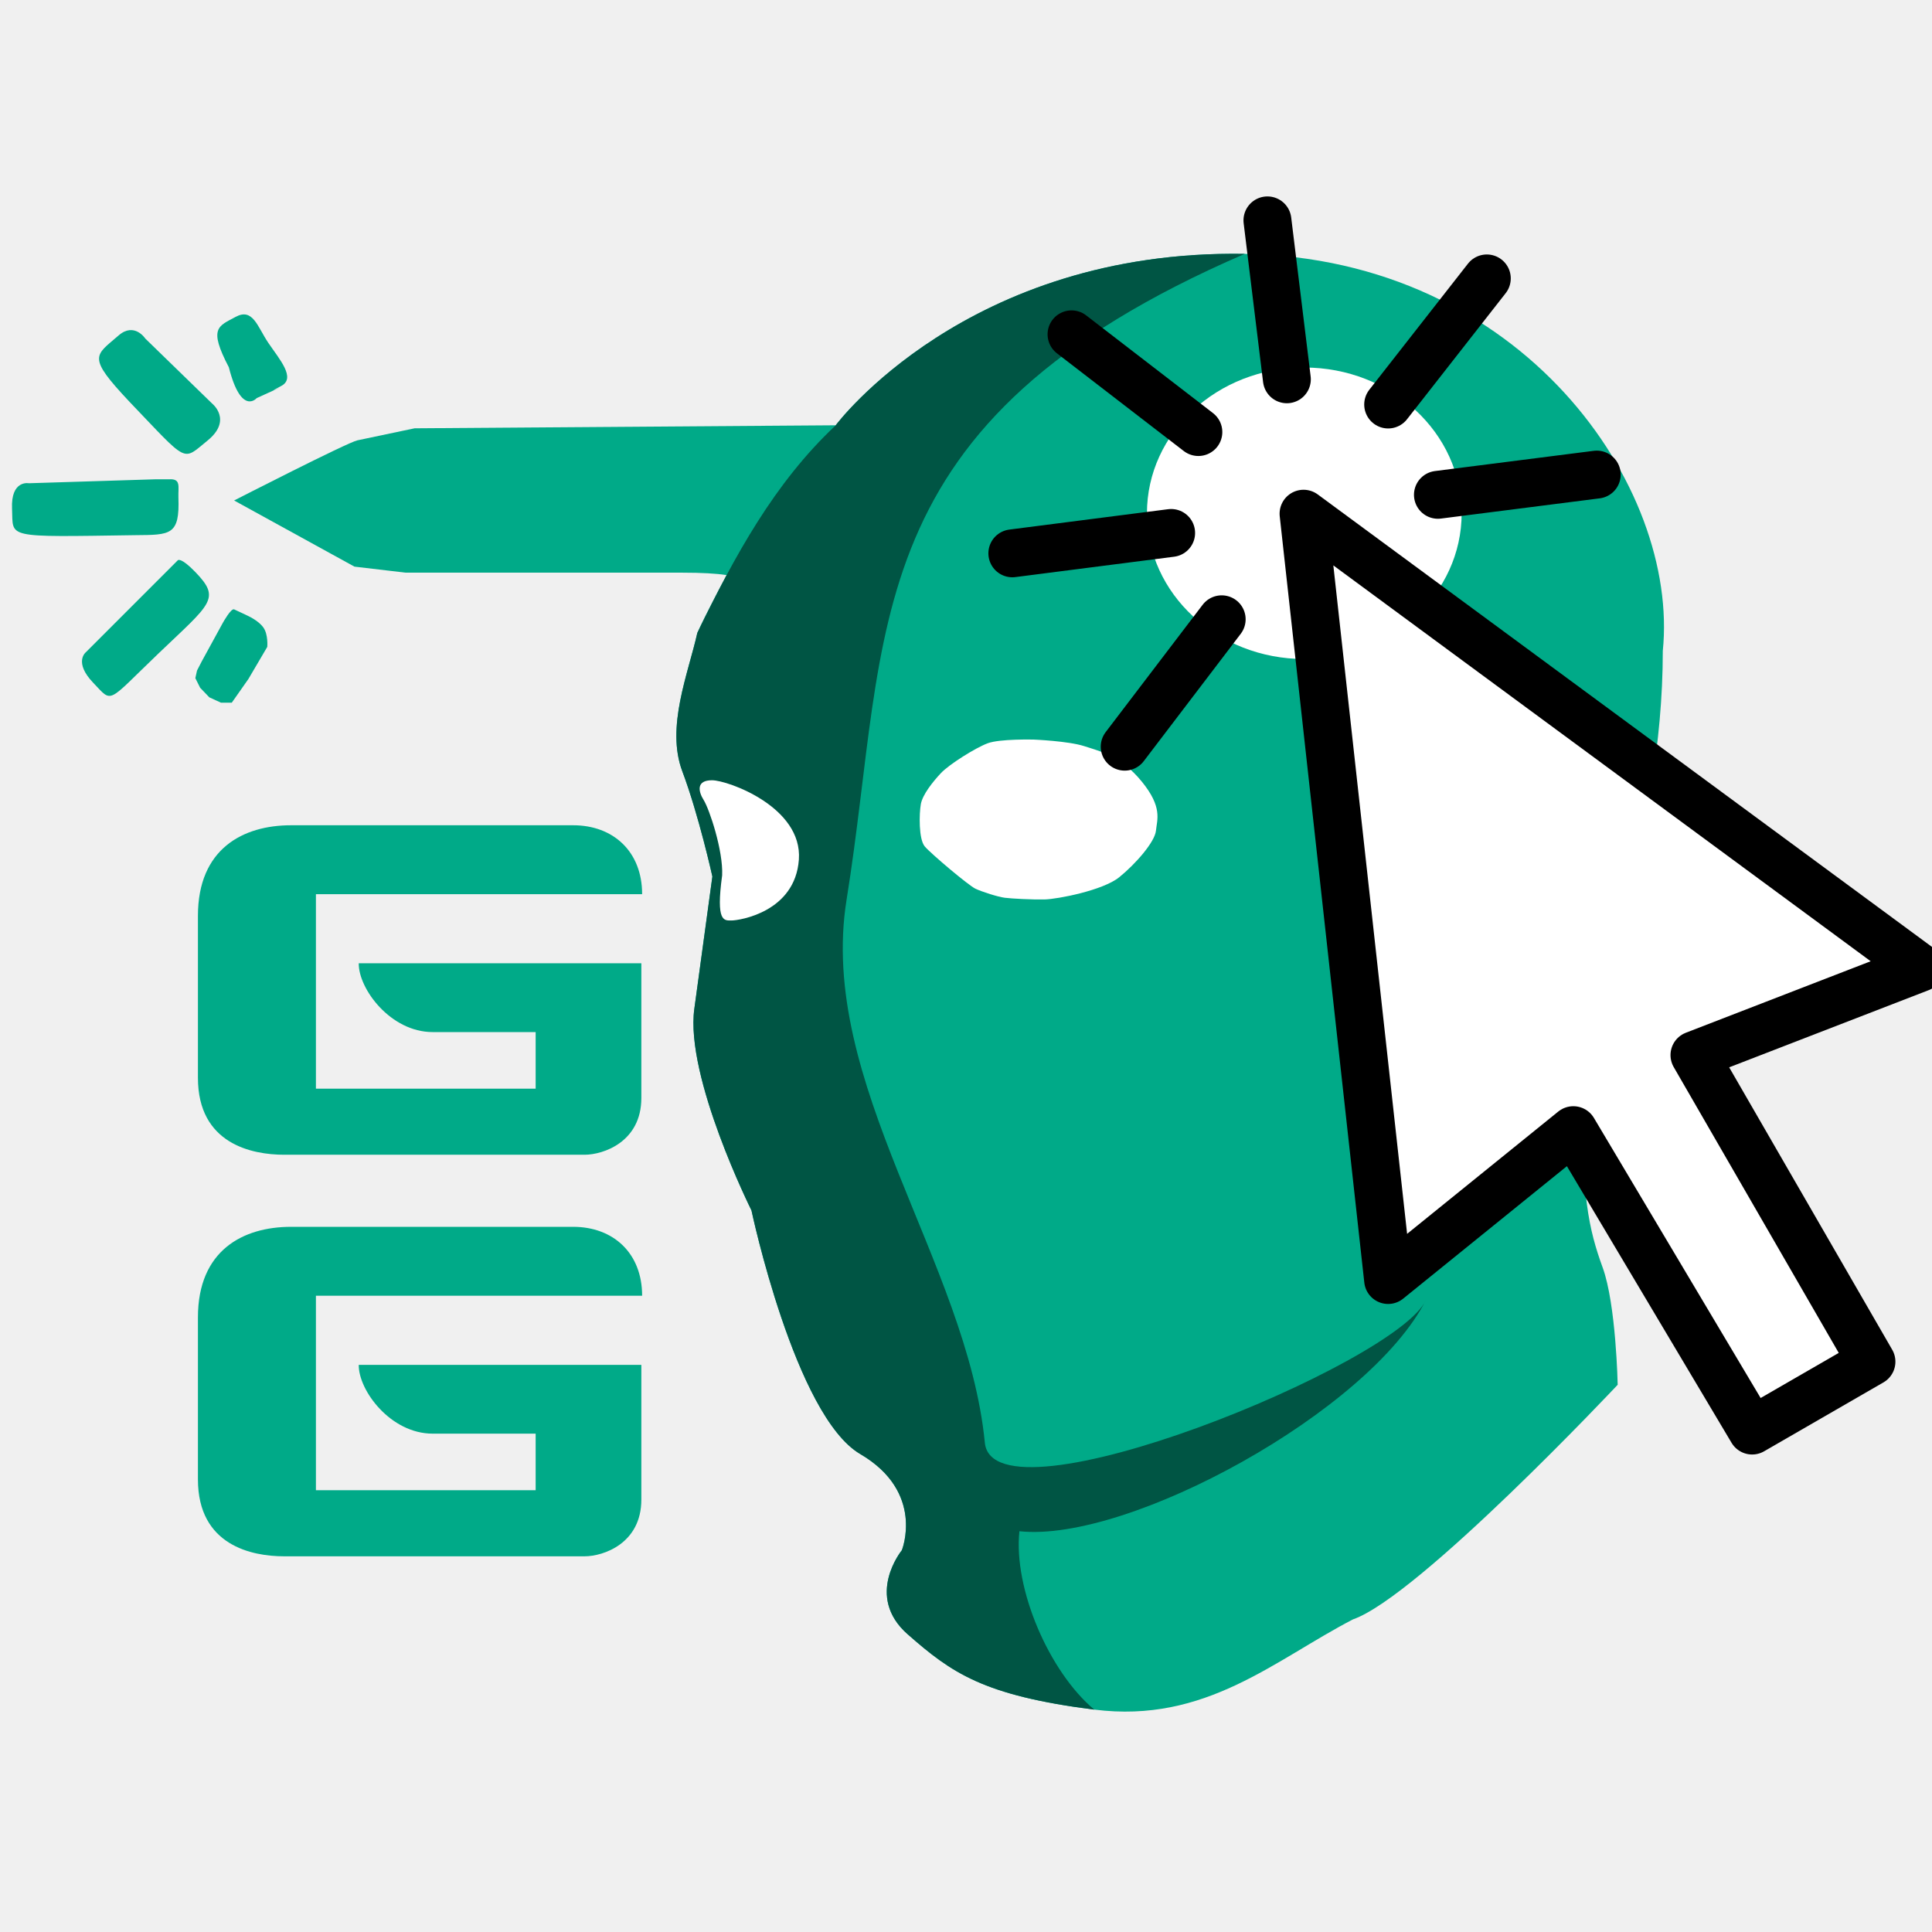
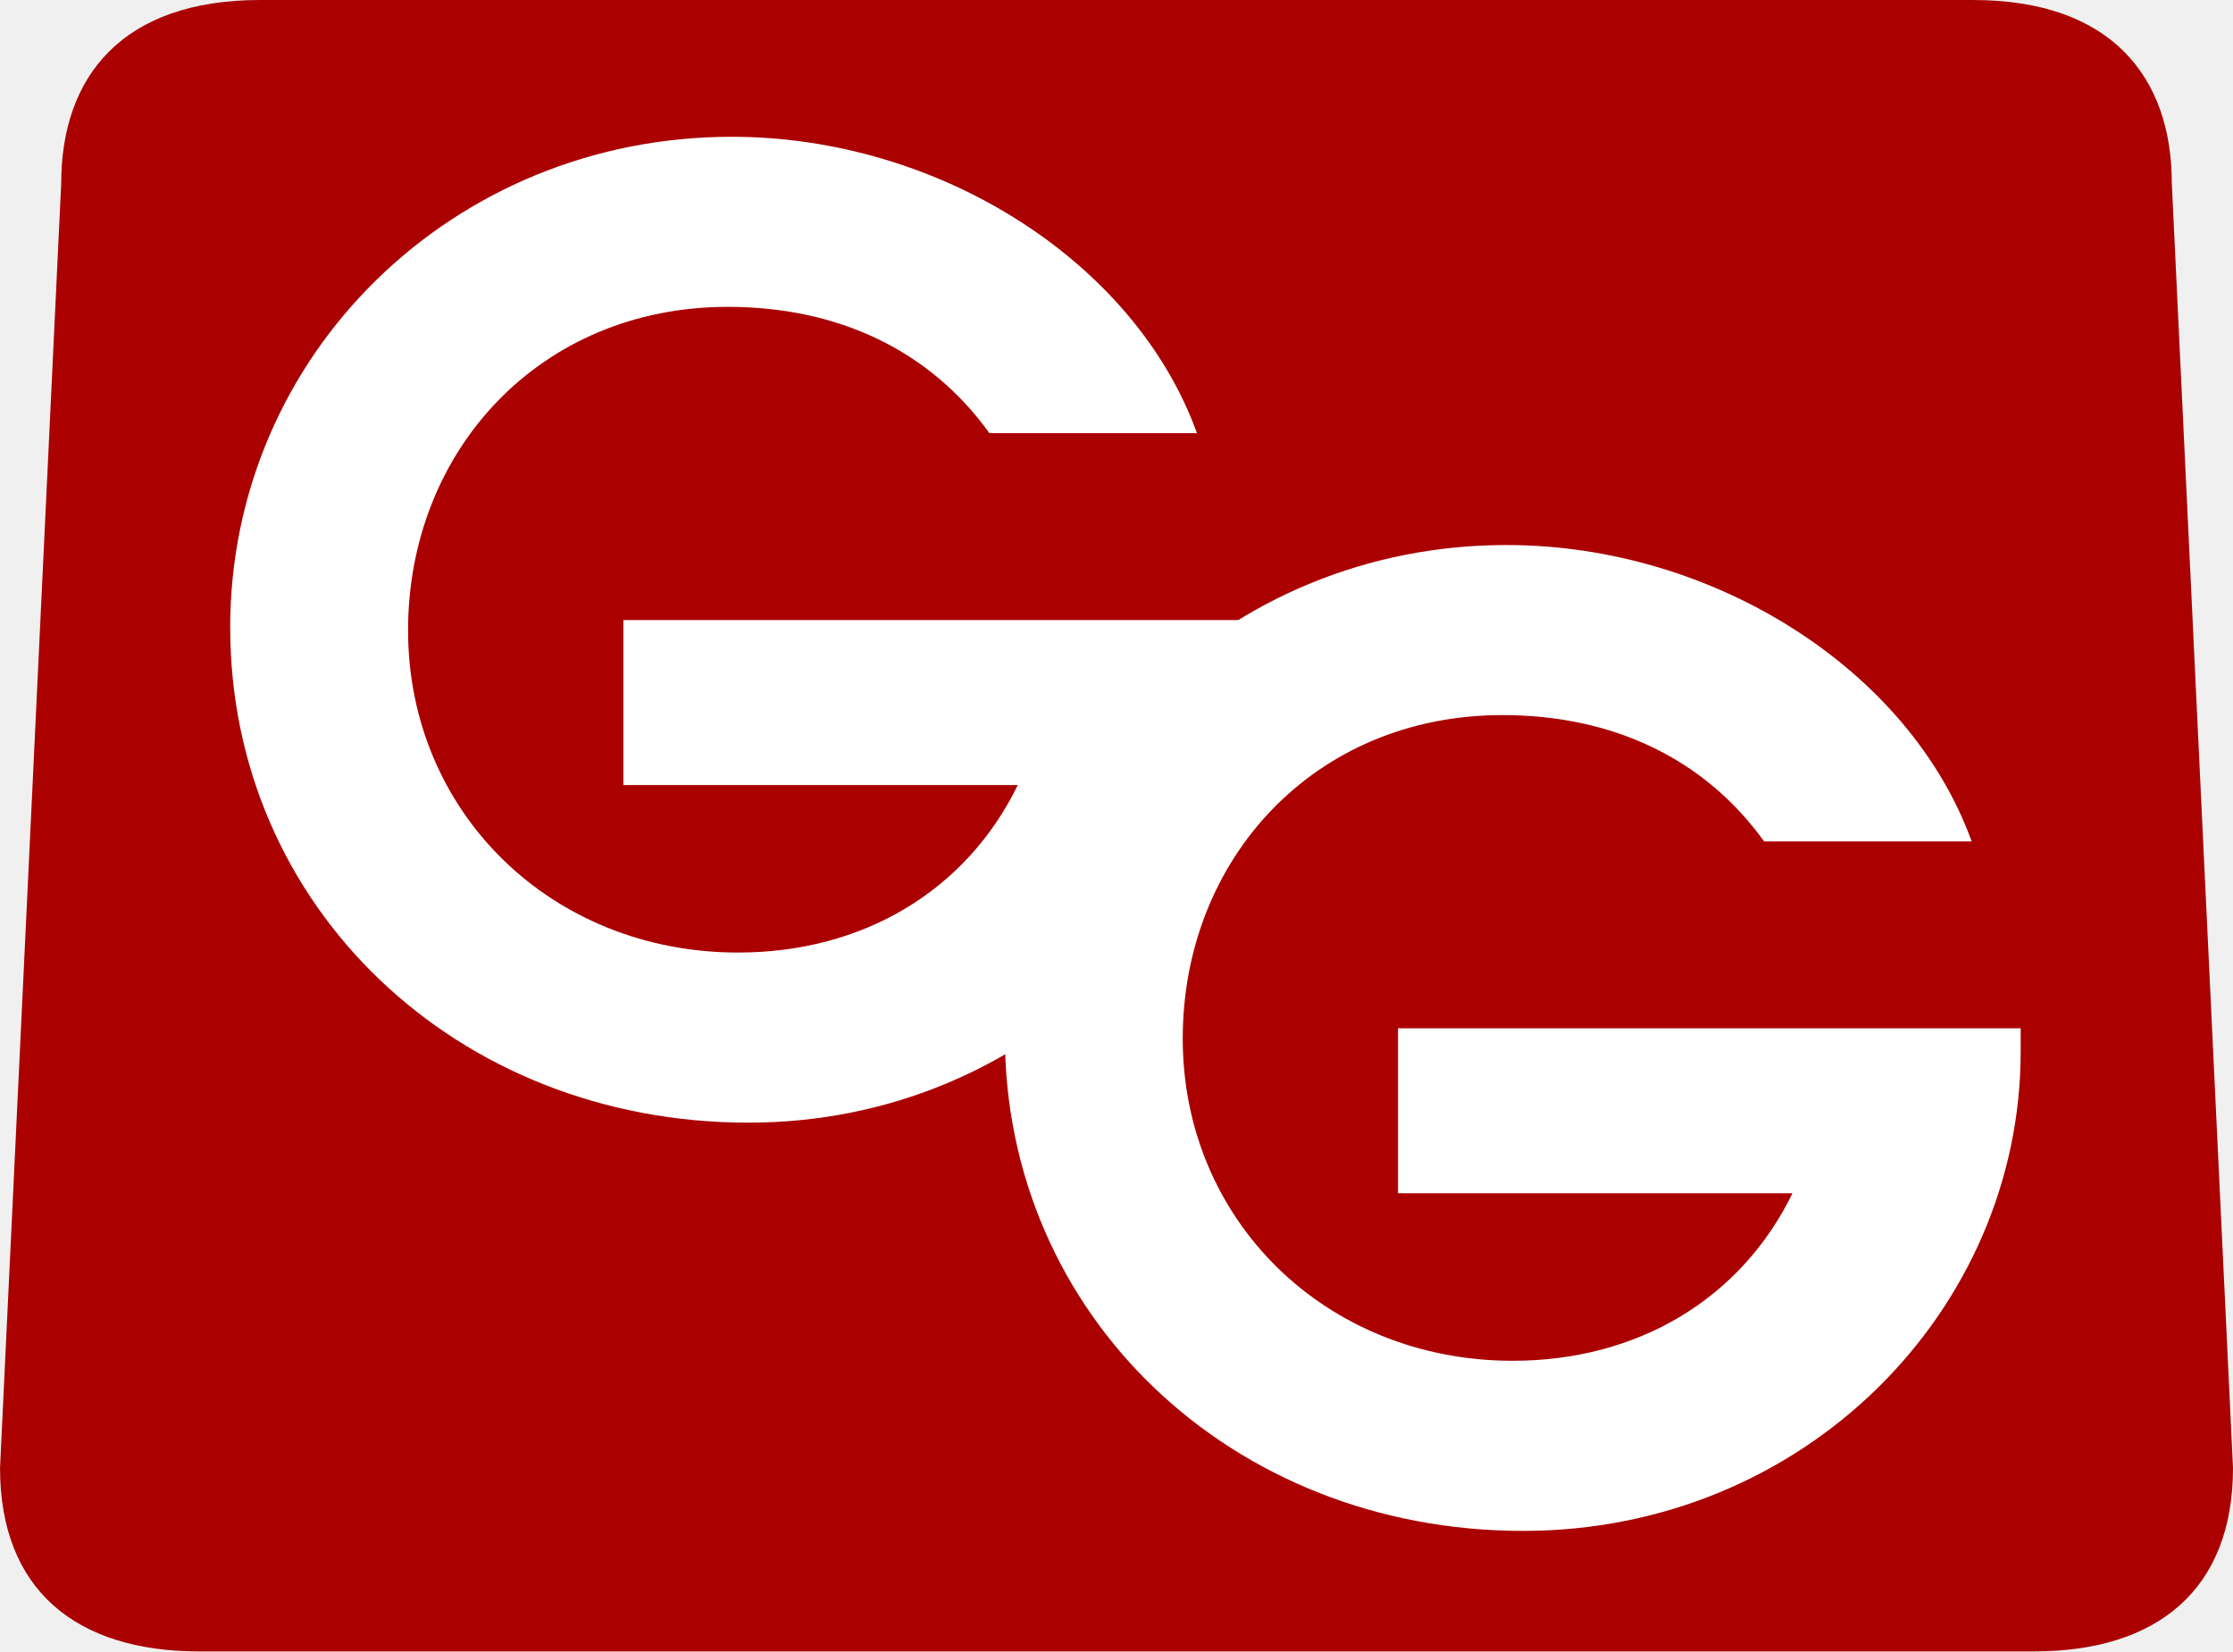
- <svg xmlns="http://www.w3.org/2000/svg" width="223.351" height="223.351" viewBox="0 0 59.095 59.095" version="1.1" id="svg5">
-   <defs id="defs2">
-     <clipPath clipPathUnits="userSpaceOnUse" id="clipPath1713-3-9-3-2-2-6">
-       <path d="M 0,841.89 H 595.28 V 0 H 0 Z" id="path1711-6-3-6-4-9-21" />
-     </clipPath>
-   </defs>
-   <g id="layer1" transform="translate(-313.9598,-200.8994)">
-     <path style="fill:#00aa88;fill-opacity:1;stroke:none;stroke-width:0.696;stroke-linecap:butt;stroke-linejoin:miter;stroke-miterlimit:4;stroke-dasharray:none;stroke-opacity:1" d="m 324.932,242.647 h 8.645 v 4.12 c 0,1.343 -1.162,1.736 -1.736,1.736 h -9.19 c -0.984,0 -2.637,-0.33 -2.637,-2.354 0,-1.061 0,-4.952 0,-4.952 0,-2.058 1.385,-2.772 2.847,-2.772 h 8.632 c 1.217,0 2.108,0.796 2.108,2.108 h -9.978 v 5.949 h 6.721 v -1.731 h -3.151 c -1.287,0 -2.27,-1.323 -2.26,-2.103 z" id="path17721-2-1-9-5-7-0-4" />
-     <path style="fill:#00aa88;fill-opacity:1;stroke:none;stroke-width:0.696;stroke-linecap:butt;stroke-linejoin:miter;stroke-miterlimit:4;stroke-dasharray:none;stroke-opacity:1" d="m 324.932,230.364 h 8.645 v 4.12 c 0,1.343 -1.162,1.736 -1.736,1.736 h -9.19 c -0.984,0 -2.637,-0.33 -2.637,-2.354 0,-1.061 0,-4.952 0,-4.952 0,-2.058 1.385,-2.772 2.847,-2.772 h 8.632 c 1.217,0 2.108,0.796 2.108,2.108 h -9.978 v 5.949 h 6.721 v -1.731 h -3.151 c -1.287,0 -2.27,-1.323 -2.26,-2.103 z" id="path17721-2-0-2-0-3-7-4-8" />
-     <g id="g1709-7-88-5-5-2-5" clip-path="url(#clipPath1713-3-9-3-2-2-6)" transform="matrix(-1.564735,0,0,-1.564734,650.5766,912.9055)" style="fill:#00aa88;fill-opacity:1;stroke:none;stroke-opacity:1">
-       <g id="g1715-5-5-6-4-2-1" transform="translate(299,453.666)" style="fill:#00aa88;fill-opacity:1;stroke:none;stroke-opacity:1" />
-       <g id="g1719-3-0-2-8-2-2" transform="translate(299,453.666)" style="fill:#00aa88;fill-opacity:1;stroke:none;stroke-opacity:1" />
-       <g id="g1723-5-9-9-1-0-97" transform="translate(283.667,447.3384)" style="fill:#00aa88;fill-opacity:1;stroke:none;stroke-opacity:1" />
-       <g id="g1727-6-6-1-2-5-38" transform="translate(283.667,447.3384)" style="fill:#00aa88;fill-opacity:1;stroke:none;stroke-opacity:1" />
-       <g id="g1731-2-3-2-8-5-0" transform="translate(288.0156,436.25)" style="fill:#00aa88;fill-opacity:1;stroke:none;stroke-opacity:1" />
-       <g id="g1735-9-8-7-9-2-92" transform="translate(288.0156,436.25)" style="fill:#00aa88;fill-opacity:1;stroke:none;stroke-opacity:1" />
-       <g id="g1739-1-5-0-3-9-3" transform="translate(301.042,429.604)" style="fill:#00aa88;fill-opacity:1;stroke:none;stroke-opacity:1" />
-       <g id="g1743-2-61-9-6-0-1" transform="translate(301.042,429.604)" style="fill:#00aa88;fill-opacity:1;stroke:none;stroke-opacity:1" />
-       <g id="g1747-7-1-3-8-2-87" transform="translate(305.8545,434)" style="fill:#00aa88;fill-opacity:1;stroke:none;stroke-opacity:1" />
-       <g id="g1751-0-5-6-0-8-41" transform="translate(296.5469,412.7656)" style="fill:#00aa88;fill-opacity:1;stroke:none;stroke-opacity:1" />
-       <g id="g1755-9-9-0-2-3-6" transform="translate(296.5469,412.7656)" style="fill:#00aa88;fill-opacity:1;stroke:none;stroke-opacity:1" />
-       <g id="g1759-3-8-6-1-8-38" transform="translate(332.9375,442.7656)" style="fill:#00aa88;fill-opacity:1;stroke:none;stroke-opacity:1" />
-       <g id="g1763-6-4-2-0-0-5" transform="translate(332.9375,442.7656)" style="fill:#00aa88;fill-opacity:1;stroke:none;stroke-opacity:1" />
-       <g id="g1767-0-8-6-5-4-5" transform="translate(335.4531,446.1875)" style="fill:#00aa88;fill-opacity:1;stroke:none;stroke-opacity:1" />
-       <g id="g1771-6-1-1-1-0-01" transform="translate(335.4531,446.1875)" style="fill:#00aa88;fill-opacity:1;stroke:none;stroke-opacity:1" />
-       <g id="g1775-2-0-8-1-9-26" transform="translate(336.7187,450.6719)" style="fill:#00aa88;fill-opacity:1;stroke:none;stroke-opacity:1" />
-       <g id="g1779-6-3-7-0-1-4" transform="translate(336.7187,450.6719)" style="fill:#00aa88;fill-opacity:1;stroke:none;stroke-opacity:1" />
-       <g id="g1783-1-0-9-8-9-85" transform="translate(337.248,458.4639)" style="fill:#00aa88;fill-opacity:1;stroke:none;stroke-opacity:1" />
-       <g id="g1787-8-4-2-5-6-6" transform="translate(337.248,458.4639)" style="fill:#00aa88;fill-opacity:1;stroke:none;stroke-opacity:1" />
-       <g id="g1791-7-4-0-0-2-2" transform="translate(329.8545,455.7339)" style="fill:#00aa88;fill-opacity:1;stroke:none;stroke-opacity:1">
-         <path d="m -131.064,-9.014 c 0,0 -2.558,3.44 -7.996,3.351 -5.438,-0.089 -8.496,-4.561 -8.172,-7.761 3.5e-4,-3.697 1.44,-6.827 1.529,-8.702 0.088,-1.875 -0.088,-2.626 -0.353,-3.351 -0.264,-0.725 -0.294,-2.293 -0.294,-2.293 0,0 3.887,-4.137 5.174,-4.586 1.534,-0.795 2.881,-2.04 5.057,-1.764 2.176,0.277 2.792,0.723 3.645,1.47 0.853,0.747 0.117,1.646 0.117,1.646 0,0 -0.46,1.135 0.814,1.881 1.274,0.747 2.126,4.763 2.126,4.763 0,0 1.299,2.604 1.117,3.938 -0.182,1.334 -0.353,2.588 -0.353,2.588 0,0 0.264,1.196 0.588,2.058 0.324,0.862 -0.117,1.912 -0.294,2.705 -0.143,0.326 -0.572,1.129 -0.572,1.129 0.201,0.03 0.482,0.047 0.866,0.047 h 5.409 l 1,0.118 2.352,1.293 c 0,0 -2.212,1.134 -2.411,1.176 -0.199,0.042 -1.117,0.235 -1.117,0.235 z" style="fill:#00aa88;fill-opacity:1;fill-rule:nonzero;stroke:none;stroke-width:0.353;stroke-opacity:1" id="path1717-0-9-4-2-6-5-5" />
-         <path d="m -119.092,-12.86 0.419,-0.766 0.094,-0.182 0.033,-0.149 -0.094,-0.188 -0.179,-0.187 -0.229,-0.105 h -0.21 l -0.325,0.463 -0.369,0.628 c 0,0 -0.022,0.243 0.077,0.38 0.1,0.138 0.287,0.22 0.358,0.254 0.072,0.033 0.153,0.072 0.212,0.099 0.059,0.028 0.213,-0.248 0.213,-0.248" style="fill:#00aa88;fill-opacity:1;fill-rule:nonzero;stroke:none;stroke-width:0.353;stroke-opacity:1" id="path1761-8-7-4-3-4-4-2" />
-         <path d="m -118.204,-11.652 1.802,-1.802 c 0,0 0.237,-0.193 -0.149,-0.595 -0.386,-0.402 -0.248,-0.408 -1.273,0.573 -1.025,0.981 -1.229,1.069 -0.722,1.593 0.287,0.297 0.342,0.231 0.342,0.231" style="fill:#00aa88;fill-opacity:1;fill-rule:nonzero;stroke:none;stroke-width:0.353;stroke-opacity:1" id="path1769-7-5-7-7-6-4-6" />
-         <path d="m -117.758,-10.07 2.464,-0.077 c 0,0 0.358,0.072 0.331,-0.502 -0.028,-0.573 0.182,-0.551 -2.409,-0.513 -0.689,0.006 -0.871,-0.005 -0.843,0.739 0.006,0.215 -0.055,0.369 0.187,0.353 z" style="fill:#00aa88;fill-opacity:1;fill-rule:nonzero;stroke:none;stroke-width:0.353;stroke-opacity:1" id="path1777-9-9-6-5-2-9-91" />
-         <path d="m -117.571,-7.322 -1.3,-1.264 c 0,0 -0.411,-0.323 0.088,-0.728 0.5,-0.404 0.361,-0.455 1.522,0.757 0.845,0.897 0.676,0.897 0.213,1.301 -0.309,0.265 -0.522,-0.066 -0.522,-0.066" style="fill:#00aa88;fill-opacity:1;fill-rule:nonzero;stroke:none;stroke-width:0.353;stroke-opacity:1" id="path1785-2-2-3-9-5-9-33" />
-         <path d="m -120.179,-8.285 0.434,-0.198 c 0,0 0.302,-0.353 0.544,0.603 0.404,0.772 0.206,0.801 -0.132,0.985 -0.338,0.183 -0.426,-0.191 -0.639,-0.507 -0.213,-0.316 -0.551,-0.691 -0.25,-0.845 0.301,-0.154 0.044,-0.037 0.044,-0.037" style="fill:#00aa88;fill-opacity:1;fill-rule:nonzero;stroke:none;stroke-width:0.353;stroke-opacity:1" id="path1793-0-2-1-2-8-3-1" />
+ <svg xmlns="http://www.w3.org/2000/svg" width="50.6mm" height="37.43mm" viewBox="0 0 50.6 37.43" version="1.1" id="svg18187">
+   <defs id="defs18184" />
+   <g id="layer1" transform="translate(-146.0002,-126.4108)">
+     <g id="g1">
+       <path id="path4-8-0-4-4" d="m 151.892,126.411 c -3.119,0 -4.505,1.733 -4.505,4.159 l -1.386,29.112 c 0,2.773 1.733,4.159 4.505,4.159 h 41.589 c 2.773,0 4.505,-1.386 4.505,-4.159 l -1.386,-29.112 c 0,-2.426 -1.386,-4.159 -4.505,-4.159 z" style="fill:#aa0000;stroke-width:0.693" />
+       <g aria-label="G" id="text4411-0-2-6-8" style="font-weight:bold;font-size:29.21px;line-height:1.25;font-family:'TeX Gyre Adventor';-inkscape-font-specification:'TeX Gyre Adventor Bold';fill:#ffffff;stroke-width:0.73">
+         <path d="m 151.217,140.64 c 0,6.309 5.112,11.217 11.743,11.217 6.368,0 11.275,-4.995 11.275,-10.866 v -0.526 h -14.109 v 3.739 h 8.938 c -1.168,2.395 -3.505,3.797 -6.339,3.797 -4.236,0 -7.478,-3.184 -7.478,-7.303 0,-4.06 2.979,-7.332 7.244,-7.332 2.512,0 4.586,0.993 5.93,2.863 h 4.703 c -1.402,-3.885 -5.842,-6.718 -10.545,-6.718 -6.309,0 -11.363,4.937 -11.363,11.129 z" id="path18314" />
      </g>
-       <g id="g1795-8-7-1-6-6-5" transform="translate(329.8545,455.7339)" style="fill:#00aa88;fill-opacity:1;stroke:none;stroke-opacity:1" />
-     </g>
-     <g id="g2011-5-2-2-0-2" clip-path="url(#clipPath1713-3-9-3-2-2-6)" transform="matrix(-1.564735,0,0,-1.564734,650.5766,912.9055)" style="fill:#005544;fill-opacity:1;stroke:none;stroke-opacity:1">
-       <g id="g1951-9-9-8-5-6" transform="translate(299,453.666)" style="fill:#005544;fill-opacity:1;stroke:none;stroke-opacity:1" />
-       <g id="g1953-6-3-4-0-94" transform="translate(299,453.666)" style="fill:#005544;fill-opacity:1;stroke:none;stroke-opacity:1" />
-       <g id="g1955-2-1-7-2-4" transform="translate(283.667,447.3384)" style="fill:#005544;fill-opacity:1;stroke:none;stroke-opacity:1" />
-       <g id="g1957-1-9-2-9-6" transform="translate(283.667,447.3384)" style="fill:#005544;fill-opacity:1;stroke:none;stroke-opacity:1" />
-       <g id="g1959-7-4-4-4-0" transform="translate(288.0156,436.25)" style="fill:#005544;fill-opacity:1;stroke:none;stroke-opacity:1" />
-       <g id="g1961-8-7-0-3-74" transform="translate(288.0156,436.25)" style="fill:#005544;fill-opacity:1;stroke:none;stroke-opacity:1" />
-       <g id="g1963-5-8-6-5-37" transform="translate(301.042,429.604)" style="fill:#005544;fill-opacity:1;stroke:none;stroke-opacity:1" />
-       <g id="g1965-7-4-2-1-9" transform="translate(301.042,429.604)" style="fill:#005544;fill-opacity:1;stroke:none;stroke-opacity:1" />
-       <g id="g1967-4-5-9-7-0" transform="translate(305.8545,434)" style="fill:#005544;fill-opacity:1;stroke:none;stroke-opacity:1" />
-       <g id="g1969-1-0-9-4-0" transform="translate(296.5469,412.7656)" style="fill:#005544;fill-opacity:1;stroke:none;stroke-opacity:1" />
-       <g id="g1971-8-3-0-3-226" transform="translate(296.5469,412.7656)" style="fill:#005544;fill-opacity:1;stroke:none;stroke-opacity:1" />
-       <g id="g1973-5-6-8-1-90" transform="translate(332.9375,442.7656)" style="fill:#005544;fill-opacity:1;stroke:none;stroke-opacity:1" />
-       <g id="g1975-9-1-1-4-3" transform="translate(332.9375,442.7656)" style="fill:#005544;fill-opacity:1;stroke:none;stroke-opacity:1" />
-       <g id="g1977-7-0-3-6-5" transform="translate(335.4531,446.1875)" style="fill:#005544;fill-opacity:1;stroke:none;stroke-opacity:1" />
-       <g id="g1979-5-6-1-9-5" transform="translate(335.4531,446.1875)" style="fill:#005544;fill-opacity:1;stroke:none;stroke-opacity:1" />
-       <g id="g1981-3-3-1-4-8" transform="translate(336.7187,450.6719)" style="fill:#005544;fill-opacity:1;stroke:none;stroke-opacity:1" />
-       <g id="g1983-8-2-0-2-7" transform="translate(336.7187,450.6719)" style="fill:#005544;fill-opacity:1;stroke:none;stroke-opacity:1" />
-       <g id="g1985-8-0-3-2-1" transform="translate(337.248,458.4639)" style="fill:#005544;fill-opacity:1;stroke:none;stroke-opacity:1" />
-       <g id="g1987-3-6-4-6-7" transform="translate(337.248,458.4639)" style="fill:#005544;fill-opacity:1;stroke:none;stroke-opacity:1" />
-       <g id="g2007-1-1-0-4-0" transform="translate(329.8545,455.7339)" style="fill:#005544;fill-opacity:1;stroke:none;stroke-opacity:1">
-         <path d="m -131.064,-9.014 c 0,0 -2.558,3.44 -7.996,3.351 7.661,-3.31 6.93,-7.326 7.783,-12.621 0.577,-3.579 -2.358,-7.096 -2.702,-10.618 -0.165,-1.691 -8.08,1.549 -8.624,2.792 1.1,-2.172 5.816,-4.754 7.948,-4.523 0.12,-1.122 -0.581,-2.749 -1.464,-3.488 2.176,0.277 2.792,0.723 3.645,1.47 0.853,0.747 0.117,1.646 0.117,1.646 0,0 -0.46,1.135 0.814,1.881 1.274,0.747 2.126,4.763 2.126,4.763 0,0 1.299,2.604 1.117,3.938 -0.182,1.334 -0.353,2.588 -0.353,2.588 0,0 0.264,1.196 0.588,2.058 0.324,0.862 -0.117,1.912 -0.294,2.705 -0.723,1.491 -1.507,2.935 -2.705,4.057 z" style="fill:#005544;fill-opacity:1;fill-rule:nonzero;stroke:none;stroke-width:0.353;stroke-opacity:1" id="path1989-8-5-3-1-6" />
+       <g aria-label="G" id="text4411-0-2-5-2-1" style="font-weight:bold;font-size:29.21px;line-height:1.25;font-family:'TeX Gyre Adventor';-inkscape-font-specification:'TeX Gyre Adventor Bold';fill:#ffffff;stroke-width:0.73">
+         <path d="m 168.771,149.893 c 0,6.309 5.112,11.217 11.743,11.217 6.368,0 11.275,-4.995 11.275,-10.866 v -0.526 h -14.109 v 3.739 h 8.938 c -1.168,2.395 -3.505,3.797 -6.339,3.797 -4.236,0 -7.478,-3.184 -7.478,-7.303 0,-4.06 2.979,-7.332 7.244,-7.332 2.512,0 4.586,0.993 5.93,2.863 h 4.703 c -1.402,-3.885 -5.842,-6.718 -10.545,-6.718 -6.309,0 -11.363,4.937 -11.363,11.129 z" id="path18311" />
      </g>
-       <g id="g2009-9-5-9-2-0" transform="translate(329.8545,455.7339)" style="fill:#005544;fill-opacity:1;stroke:none;stroke-opacity:1" />
-     </g>
-     <g id="g3123-6-4-1-8-4" clip-path="url(#clipPath1713-3-9-3-2-2-6)" transform="matrix(-1.564735,0,0,-1.564734,650.5766,912.9055)" style="stroke:none;stroke-opacity:1">
-       <g id="g3063-4-7-9-8-13" transform="translate(299,453.666)" style="stroke:none;stroke-opacity:1" />
-       <g id="g3065-3-6-6-9-0" transform="translate(299,453.666)" style="stroke:none;stroke-opacity:1" />
-       <g id="g3067-3-5-9-2-29" transform="translate(283.667,447.3384)" style="stroke:none;stroke-opacity:1" />
-       <g id="g3069-3-6-3-8-6" transform="translate(283.667,447.3384)" style="stroke:none;stroke-opacity:1" />
-       <g id="g3071-8-9-3-8-09" transform="translate(288.0156,436.25)" style="stroke:none;stroke-opacity:1" />
-       <g id="g3073-6-3-8-8-3" transform="translate(288.0156,436.25)" style="stroke:none;stroke-opacity:1" />
-       <g id="g3075-0-7-0-6-54" transform="translate(301.042,429.604)" style="stroke:none;stroke-opacity:1" />
-       <g id="g3077-4-4-5-8-3" transform="translate(301.042,429.604)" style="stroke:none;stroke-opacity:1" />
-       <g id="g3079-8-5-6-3-64" transform="translate(305.8545,434)" style="stroke:none;stroke-opacity:1" />
-       <g id="g3081-8-2-6-8-3" transform="translate(296.5469,412.7656)" style="stroke:none;stroke-opacity:1" />
-       <g id="g3083-8-5-4-3-1" transform="translate(296.5469,412.7656)" style="stroke:none;stroke-opacity:1" />
-       <g id="g3085-9-4-0-3-9" transform="translate(332.9375,442.7656)" style="stroke:none;stroke-opacity:1" />
-       <g id="g3087-7-7-0-3-1" transform="translate(332.9375,442.7656)" style="stroke:none;stroke-opacity:1" />
-       <g id="g3089-7-4-4-8-0" transform="translate(335.4531,446.1875)" style="stroke:none;stroke-opacity:1" />
-       <g id="g3091-6-4-6-0-9" transform="translate(335.4531,446.1875)" style="stroke:none;stroke-opacity:1" />
-       <g id="g3093-4-3-2-4-4" transform="translate(336.7187,450.6719)" style="stroke:none;stroke-opacity:1" />
-       <g id="g3095-3-0-6-7-56" transform="translate(336.7187,450.6719)" style="stroke:none;stroke-opacity:1" />
-       <g id="g3097-0-7-7-6-2" transform="translate(337.248,458.4639)" style="stroke:none;stroke-opacity:1" />
-       <g id="g3099-3-8-5-8-5" transform="translate(337.248,458.4639)" style="stroke:none;stroke-opacity:1" />
-       <g id="g3119-0-6-6-9-9" transform="translate(329.8545,455.7339)" style="stroke:none;stroke-opacity:1">
-         <path d="m -130.344,-17.503 c 0.073,-1.029 1.169,-1.191 1.316,-1.191 0.147,0 0.309,-0.037 0.184,0.882 -0.022,0.485 0.25,1.294 0.36,1.47 0.11,0.176 0.147,0.389 -0.162,0.389 -0.308,0 -1.771,-0.522 -1.698,-1.551" style="fill:#ffffff;fill-opacity:1;fill-rule:nonzero;stroke:none;stroke-width:0.353;stroke-opacity:1" id="path3107-9-8-9-0-1" />
-       </g>
-       <g id="g3121-2-8-8-6-7" transform="translate(329.8545,455.7339)" style="stroke:none;stroke-opacity:1" />
-     </g>
-     <g id="g11535-5-4-7-8-74" clip-path="url(#clipPath1713-3-9-3-2-2-6)" transform="matrix(-1.564735,0,0,-1.564734,650.5766,912.9055)" style="stroke:none;stroke-opacity:1">
-       <g id="g11477-4-3-2-7-1" transform="translate(299,453.666)" style="stroke:none;stroke-opacity:1" />
-       <g id="g11479-0-1-8-9-19" transform="translate(299,453.666)" style="stroke:none;stroke-opacity:1" />
-       <g id="g11481-5-4-2-0-1" transform="translate(283.667,447.3384)" style="stroke:none;stroke-opacity:1" />
-       <g id="g11483-9-9-9-3-3" transform="translate(283.667,447.3384)" style="stroke:none;stroke-opacity:1" />
-       <g id="g11485-4-2-9-3-8" transform="translate(288.0156,436.25)" style="stroke:none;stroke-opacity:1" />
-       <g id="g11487-6-0-6-3-7" transform="translate(288.0156,436.25)" style="stroke:none;stroke-opacity:1" />
-       <g id="g11489-9-6-0-7-4" transform="translate(301.042,429.604)" style="stroke:none;stroke-opacity:1" />
-       <g id="g11491-2-8-2-3-93" transform="translate(301.042,429.604)" style="stroke:none;stroke-opacity:1" />
-       <g id="g11493-2-9-7-2-1" transform="translate(305.8545,434)" style="stroke:none;stroke-opacity:1" />
-       <g id="g11495-4-2-6-6-38" transform="translate(296.5469,412.7656)" style="stroke:none;stroke-opacity:1" />
-       <g id="g11497-7-6-1-5-7" transform="translate(296.5469,412.7656)" style="stroke:none;stroke-opacity:1" />
-       <g id="g11499-7-6-3-2-93" transform="translate(332.9375,442.7656)" style="stroke:none;stroke-opacity:1" />
-       <g id="g11501-5-4-2-6-88" transform="translate(332.9375,442.7656)" style="stroke:none;stroke-opacity:1" />
-       <g id="g11503-4-9-1-5-4" transform="translate(335.4531,446.1875)" style="stroke:none;stroke-opacity:1" />
-       <g id="g11505-8-5-5-8-0" transform="translate(335.4531,446.1875)" style="stroke:none;stroke-opacity:1" />
-       <g id="g11507-1-0-9-7-08" transform="translate(336.7187,450.6719)" style="stroke:none;stroke-opacity:1" />
-       <g id="g11509-2-4-9-9-6" transform="translate(336.7187,450.6719)" style="stroke:none;stroke-opacity:1" />
-       <g id="g11511-8-8-1-6-8" transform="translate(337.248,458.4639)" style="stroke:none;stroke-opacity:1" />
-       <g id="g11513-9-7-4-0-23" transform="translate(337.248,458.4639)" style="stroke:none;stroke-opacity:1" />
-       <g id="g11531-3-1-9-4-8" transform="translate(329.8545,455.7339)" style="stroke:none;stroke-opacity:1">
-         <path d="m -134.939,-15.158 c 0,0 0.667,0.017 0.904,-0.072 0.237,-0.088 0.755,-0.413 0.915,-0.584 0.16,-0.171 0.358,-0.419 0.392,-0.606 0.033,-0.187 0.044,-0.684 -0.077,-0.827 -0.121,-0.143 -0.86,-0.766 -0.992,-0.827 -0.132,-0.061 -0.441,-0.16 -0.573,-0.176 -0.132,-0.017 -0.529,-0.038 -0.777,-0.033 -0.248,0.005 -1.141,0.176 -1.46,0.435 -0.32,0.259 -0.695,0.689 -0.717,0.909 -0.022,0.22 -0.132,0.458 0.276,0.959 0.408,0.502 0.821,0.595 1.13,0.695 0.309,0.099 0.981,0.127 0.981,0.127" style="fill:#ffffff;fill-opacity:1;fill-rule:nonzero;stroke:none;stroke-width:0.353;stroke-opacity:1" id="path11519-6-7-1-1-5" />
-       </g>
-       <g id="g11533-8-2-0-0-0" transform="translate(329.8545,455.7339)" style="stroke:none;stroke-opacity:1" />
-     </g>
-     <ellipse style="fill:#ffffff;stroke:none;stroke-width:3.509;stroke-linejoin:round;stroke-opacity:1;paint-order:fill markers stroke" id="path22477-0-7-7-4-59" cx="353.855" cy="216.599" rx="4.813" ry="4.458" />
-     <g id="g1619-9-2-2-5-8-2" transform="matrix(0.732438,0,0,0.7324378,251.0487,158.4524)">
-       <path style="fill:#ffffff;fill-opacity:1;stroke:#000000;stroke-width:2;stroke-linecap:butt;stroke-linejoin:round;stroke-miterlimit:4;stroke-dasharray:none;stroke-opacity:1" d="m 159.064,117.695 4.983,-2.877 -7.392,-12.803 9.42,-3.644 -25.745,-18.965 3.532,32.002 7.735,-6.258 z" id="path869-7-1-2-8-7-6" />
-       <path style="fill:none;stroke:#000000;stroke-width:2;stroke-linecap:round;stroke-linejoin:miter;stroke-miterlimit:4;stroke-dasharray:none;stroke-opacity:1" d="m 145.942,78.617 6.633,-0.845" id="path1377-36-0-6-7-0-8" />
-       <path style="fill:none;stroke:#000000;stroke-width:2;stroke-linecap:round;stroke-linejoin:miter;stroke-miterlimit:4;stroke-dasharray:none;stroke-opacity:1" d="m 143.864,74.846 4.12,-5.266" id="path1377-3-1-5-1-0-8-52" />
-       <path style="fill:none;stroke:#000000;stroke-width:2;stroke-linecap:round;stroke-linejoin:miter;stroke-miterlimit:4;stroke-dasharray:none;stroke-opacity:1" d="m 139.634,73.793 -0.812,-6.637" id="path1377-3-6-2-1-0-4-6-8" />
-       <path style="fill:none;stroke:#000000;stroke-width:2;stroke-linecap:round;stroke-linejoin:miter;stroke-miterlimit:4;stroke-dasharray:none;stroke-opacity:1" d="m 135.938,75.996 -5.297,-4.081" id="path1377-3-6-7-9-1-6-8-2-36" />
-       <path style="fill:none;stroke:#000000;stroke-width:2;stroke-linecap:round;stroke-linejoin:miter;stroke-miterlimit:4;stroke-dasharray:none;stroke-opacity:1" d="m 134.801,80.21 -6.632,0.851" id="path1377-3-6-7-5-31-0-1-0-4-7" />
-       <path style="fill:none;stroke:#000000;stroke-width:2;stroke-linecap:round;stroke-linejoin:miter;stroke-miterlimit:4;stroke-dasharray:none;stroke-opacity:1" d="m 136.912,83.815 -4.051,5.32" id="path1377-3-6-7-5-3-9-8-5-4-7-8" />
    </g>
  </g>
</svg>
